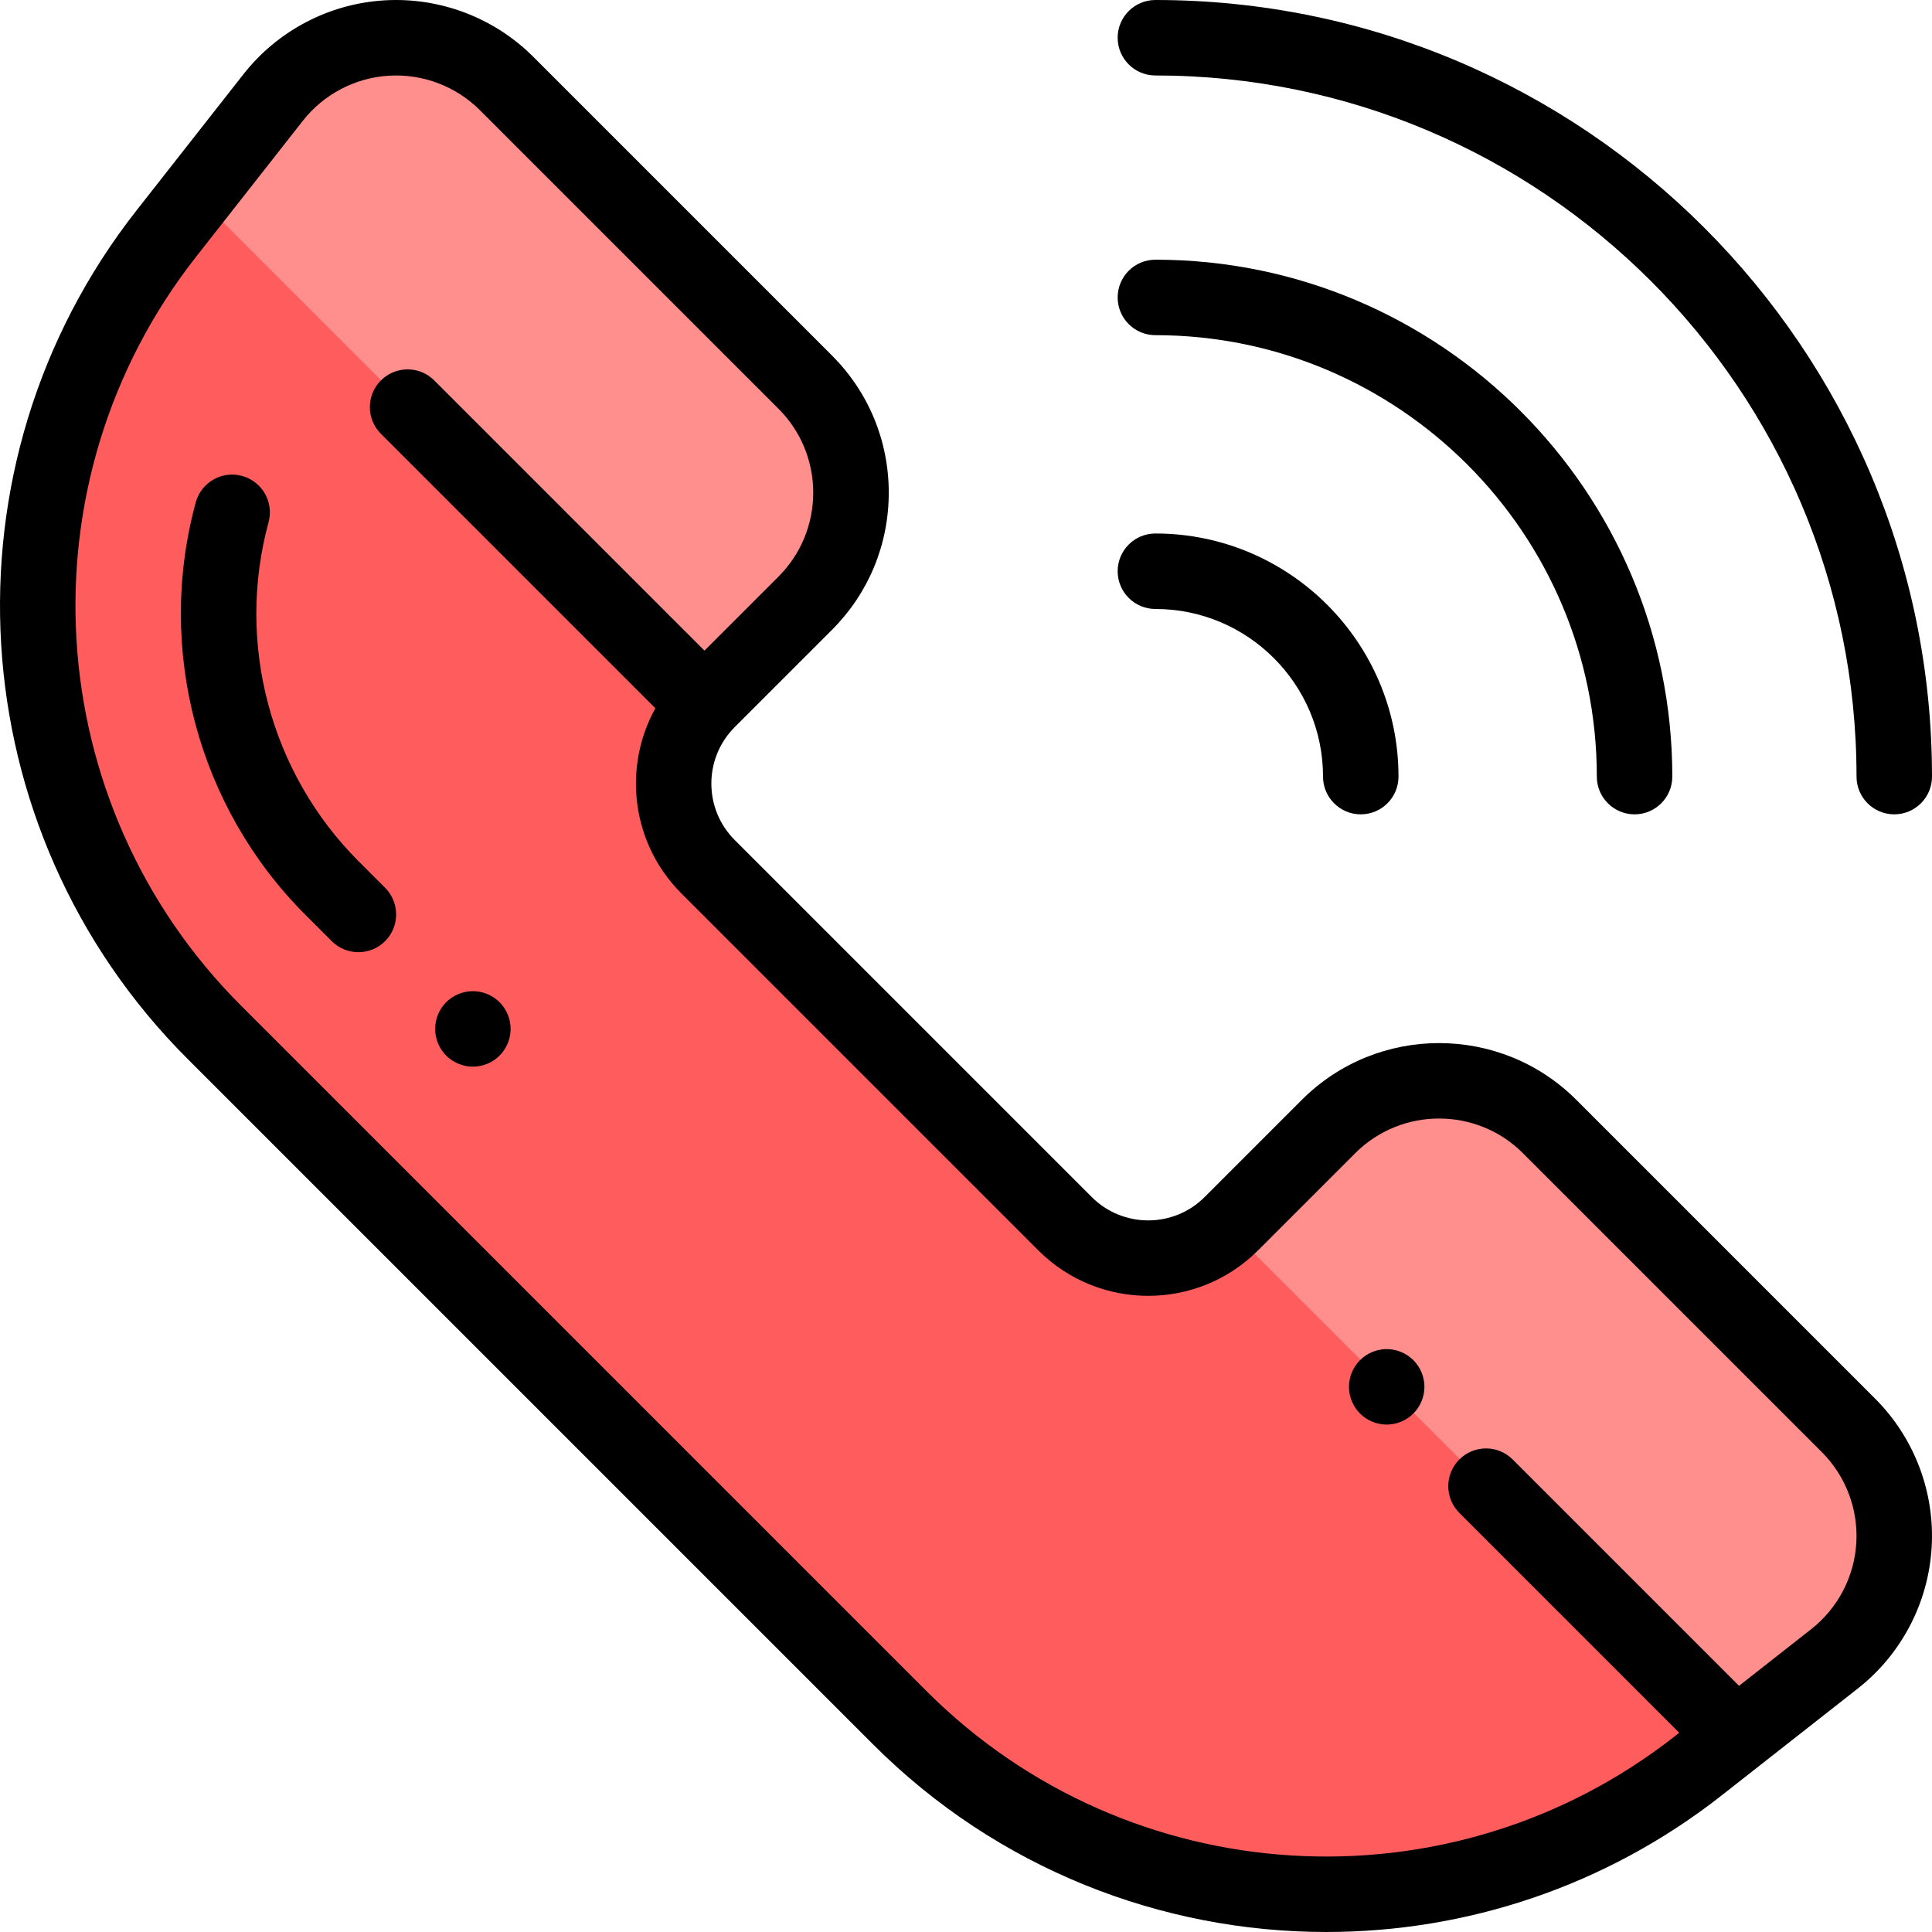
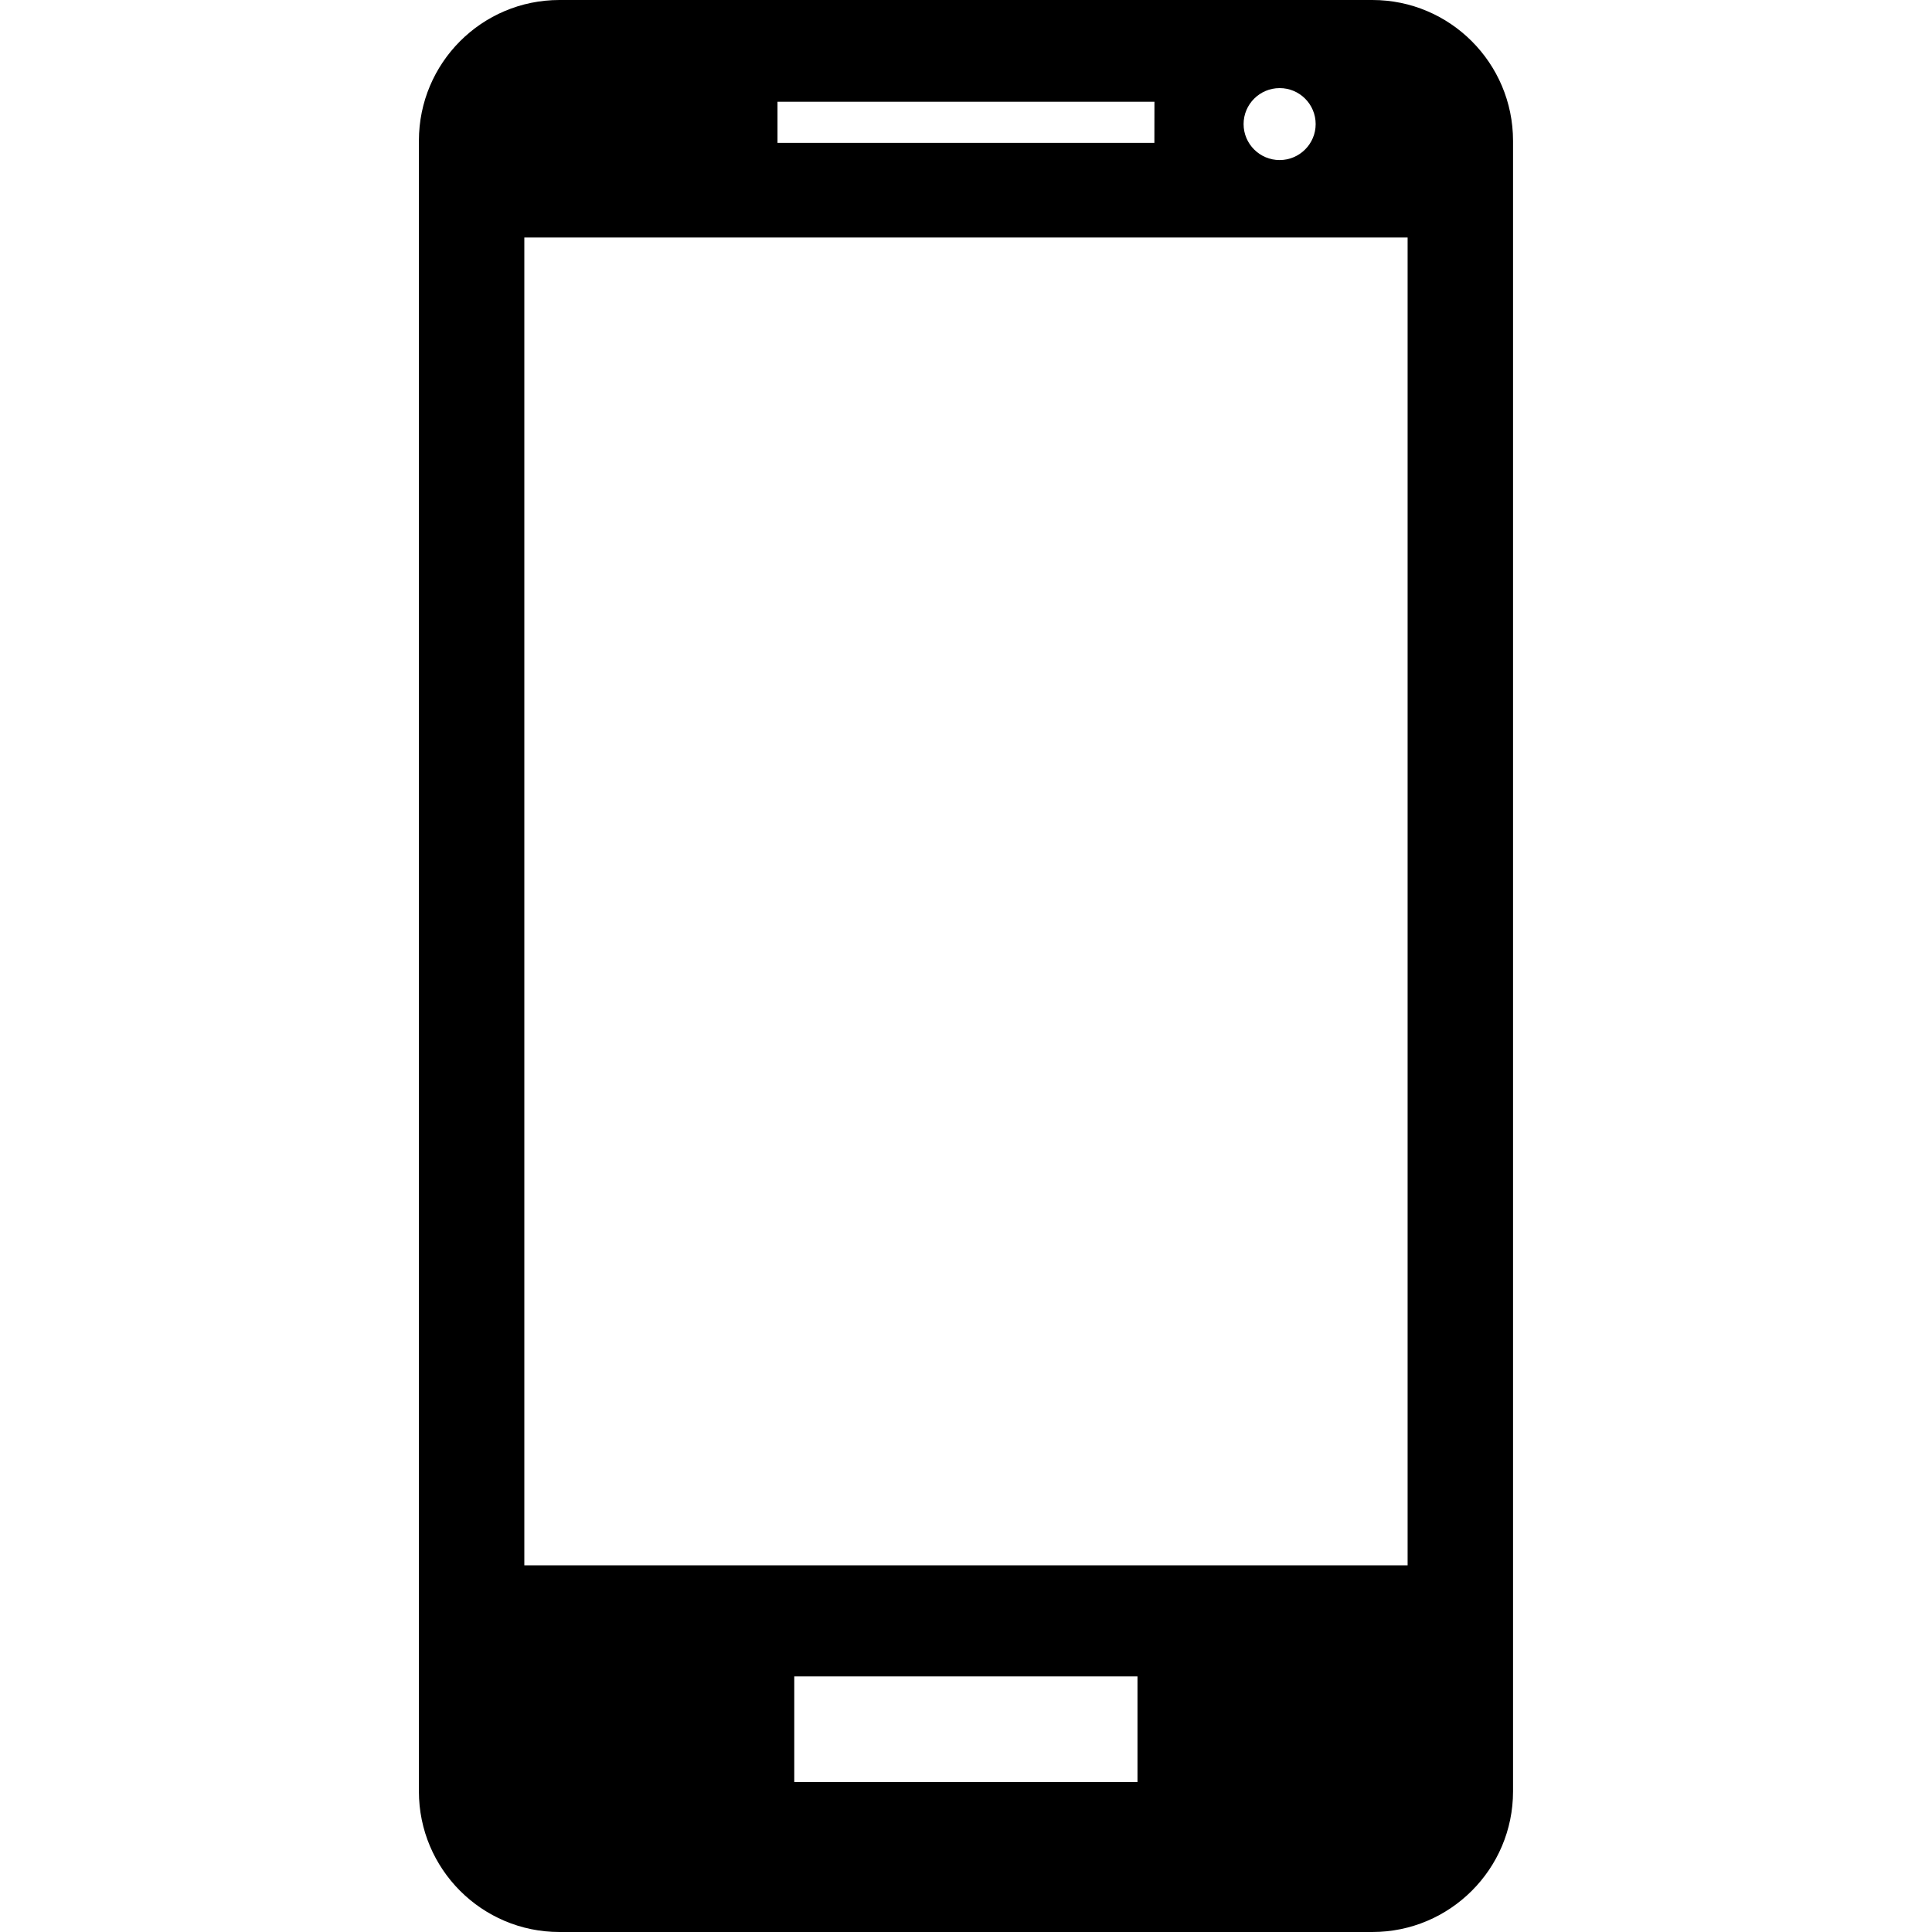
- <svg xmlns="http://www.w3.org/2000/svg" version="1.1" id="Capa_1" x="0px" y="0px" viewBox="0 0 512 512" style="enable-background:new 0 0 512 512;" xml:space="preserve">
-   <path style="fill:#FF5D5D;" d="M72.378,25.85L44.051,61.932C-5.861,125.511-0.41,216.354,56.745,273.51l181.745,181.745  c57.155,57.155,147.999,62.606,211.578,12.694l36.082-28.325c19.545-15.343,21.283-44.319,3.713-61.889l-79.192-79.192  c-16.181-16.181-42.415-16.181-58.597,0l-25.764,25.764c-12.166,12.166-31.889,12.166-44.055,0l-94.624-94.624  c-12.166-12.166-12.166-31.889,0-44.055l25.764-25.764c16.181-16.181,16.181-42.415,0-58.597l-79.128-79.128  C116.696,4.568,87.721,6.306,72.378,25.85z" />
+ <svg xmlns="http://www.w3.org/2000/svg" version="1.1" id="Capa_1" x="0px" y="0px" viewBox="0 0 31.685 31.685" style="enable-background:new 0 0 31.685 31.685;" xml:space="preserve">
  <g>
-     <path style="fill:#FE8F8D;" d="M410.67,298.542c-16.181-16.181-42.415-16.181-58.597,0l-25.764,25.764   c-0.301,0.301-0.61,0.589-0.92,0.875l134.813,134.813l25.947-20.37c19.545-15.343,21.283-44.319,3.713-61.889L410.67,298.542z" />
-     <path style="fill:#FE8F8D;" d="M134.266,22.137C116.697,4.568,87.721,6.306,72.378,25.85l-20.37,25.948l134.748,134.748   c0.286-0.31,0.574-0.619,0.875-0.92l25.764-25.764c16.181-16.181,16.181-42.415,0-58.597L134.266,22.137z" />
+     <path d="M22.507,0H9.175C7.9,0,6.87,1.034,6.87,2.309v27.07c0,1.271,1.03,2.306,2.305,2.306h13.332   c1.273,0,2.307-1.034,2.307-2.306V2.309C24.813,1.034,23.78,0,22.507,0z M23.085,25.672H8.599V3.895h14.486V25.672z M18.932,2.343   h-6.181V1.669h6.182L18.932,2.343L18.932,2.343z M21.577,2.035c0,0.326-0.266,0.59-0.591,0.59c-0.326,0-0.591-0.265-0.591-0.59   s0.265-0.59,0.591-0.59C21.312,1.444,21.577,1.709,21.577,2.035z M18.655,29.225h-5.629v-1.732h5.629V29.225z" />
+     <g>
+ 	</g>
+     <g>
+ 	</g>
+     <g>
+ 	</g>
+     <g>
+ 	</g>
+     <g>
+ 	</g>
+     <g>
+ 	</g>
+     <g>
+ 	</g>
+     <g>
+ 	</g>
+     <g>
+ 	</g>
+     <g>
+ 	</g>
+     <g>
+ 	</g>
+     <g>
+ 	</g>
+     <g>
+ 	</g>
+     <g>
+ 	</g>
+     <g>
+ 	</g>
  </g>
-   <path d="M496.935,370.662l-79.193-79.193c-20.056-20.055-52.686-20.055-72.74,0l-25.764,25.765c-8.248,8.247-21.666,8.247-29.911,0  l-94.625-94.625c-8.248-8.247-8.248-21.665,0-29.911l25.764-25.764c9.715-9.715,15.064-22.631,15.064-36.37  c0-13.739-5.35-26.655-15.064-36.37l-79.128-79.128C130.942,4.67,116.564-0.783,101.888,0.093  c-14.675,0.88-28.299,8.018-37.377,19.582L36.186,55.757C-16.8,123.252-11.002,219.906,49.674,280.581l181.745,181.744  c32.913,32.912,76.395,49.678,120.081,49.674c36.855-0.003,73.859-11.94,104.742-36.186l36.083-28.325  c11.564-9.079,18.701-22.702,19.582-37.378C512.788,395.436,507.331,381.057,496.935,370.662z M491.941,408.914  c-0.538,8.969-4.899,17.294-11.967,22.843l-19.111,15.003l-59.982-59.982c-3.905-3.904-10.238-3.904-14.144,0  c-3.905,3.905-3.905,10.238,0,14.144l58.279,58.279l-1.123,0.881c-59.542,46.744-144.803,41.628-198.33-11.898L63.817,266.438  C10.292,212.913,5.176,127.649,51.918,68.108l28.325-36.082c5.547-7.067,13.874-11.429,22.842-11.967  c8.977-0.535,17.756,2.797,24.109,9.15l79.128,79.128c12.256,12.255,12.256,32.198,0,44.452l-19.632,19.632l-71.602-71.602  c-3.905-3.905-10.238-3.905-14.144,0c-3.905,3.905-3.905,10.238,0,14.144l72.732,72.732c-8.672,15.649-6.387,35.791,6.881,49.057  l94.625,94.625c16.044,16.043,42.151,16.044,58.198,0l25.764-25.765c12.256-12.257,32.198-12.257,44.453,0l79.192,79.193  C489.144,391.159,492.479,399.946,491.941,408.914z" />
-   <path d="M367.489,377.53c-2.63,0-5.21-1.07-7.071-2.931c-1.86-1.859-2.93-4.439-2.93-7.07s1.07-5.21,2.93-7.071  c1.86-1.86,4.44-2.93,7.071-2.93c2.64,0,5.21,1.069,7.071,2.93s2.93,4.44,2.93,7.071s-1.07,5.21-2.93,7.07  C372.699,376.46,370.119,377.53,367.489,377.53z" />
-   <path d="M125.32,282.672c-2.64,0-5.21-1.06-7.081-2.93c-1.86-1.86-2.92-4.439-2.92-7.071c0-2.63,1.06-5.199,2.92-7.07  c1.86-1.86,4.44-2.931,7.081-2.931c2.63,0,5.21,1.07,7.071,2.931c1.86,1.87,2.93,4.439,2.93,7.07c0,2.641-1.07,5.21-2.93,7.071  C130.53,281.612,127.95,282.672,125.32,282.672z" />
-   <path d="M94.98,252.341c-2.559,0-5.119-0.976-7.072-2.929l-6.999-6.999c-28.497-28.498-39.625-70.366-29.039-109.264  c1.45-5.329,6.943-8.478,12.276-7.024c5.329,1.45,8.474,6.947,7.024,12.276c-8.707,31.995,0.445,66.43,23.884,89.868l6.999,6.999  c3.905,3.905,3.905,10.238,0,14.144C100.099,251.365,97.539,252.341,94.98,252.341z" />
-   <path d="M501.999,215.808c-5.523,0-10.001-4.477-10.001-10.001c0-102.454-83.352-185.806-185.806-185.806  c-5.523,0-10.001-4.477-10.001-10.001S300.669,0,306.193,0C419.676,0,512,92.325,512,205.808  C512,211.331,507.523,215.808,501.999,215.808z" />
-   <path d="M433.177,215.808c-5.523,0-10.001-4.477-10.001-10.001c0-64.505-52.478-116.983-116.983-116.983  c-5.523,0-10.001-4.477-10.001-10.001c0-5.523,4.477-10.001,10.001-10.001c75.533,0,136.985,61.451,136.985,136.985  C443.178,211.331,438.7,215.808,433.177,215.808z" />
-   <path d="M360.616,215.808c-5.523,0-10.001-4.477-10.001-10.001c0-24.495-19.928-44.422-44.422-44.422  c-5.523,0-10.001-4.477-10.001-10.001s4.477-10.001,10.001-10.001c35.524,0,64.424,28.9,64.424,64.424  C370.617,211.331,366.139,215.808,360.616,215.808z" />
  <g>
</g>
  <g>
</g>
  <g>
</g>
  <g>
</g>
  <g>
</g>
  <g>
</g>
  <g>
</g>
  <g>
</g>
  <g>
</g>
  <g>
</g>
  <g>
</g>
  <g>
</g>
  <g>
</g>
  <g>
</g>
  <g>
</g>
</svg>
